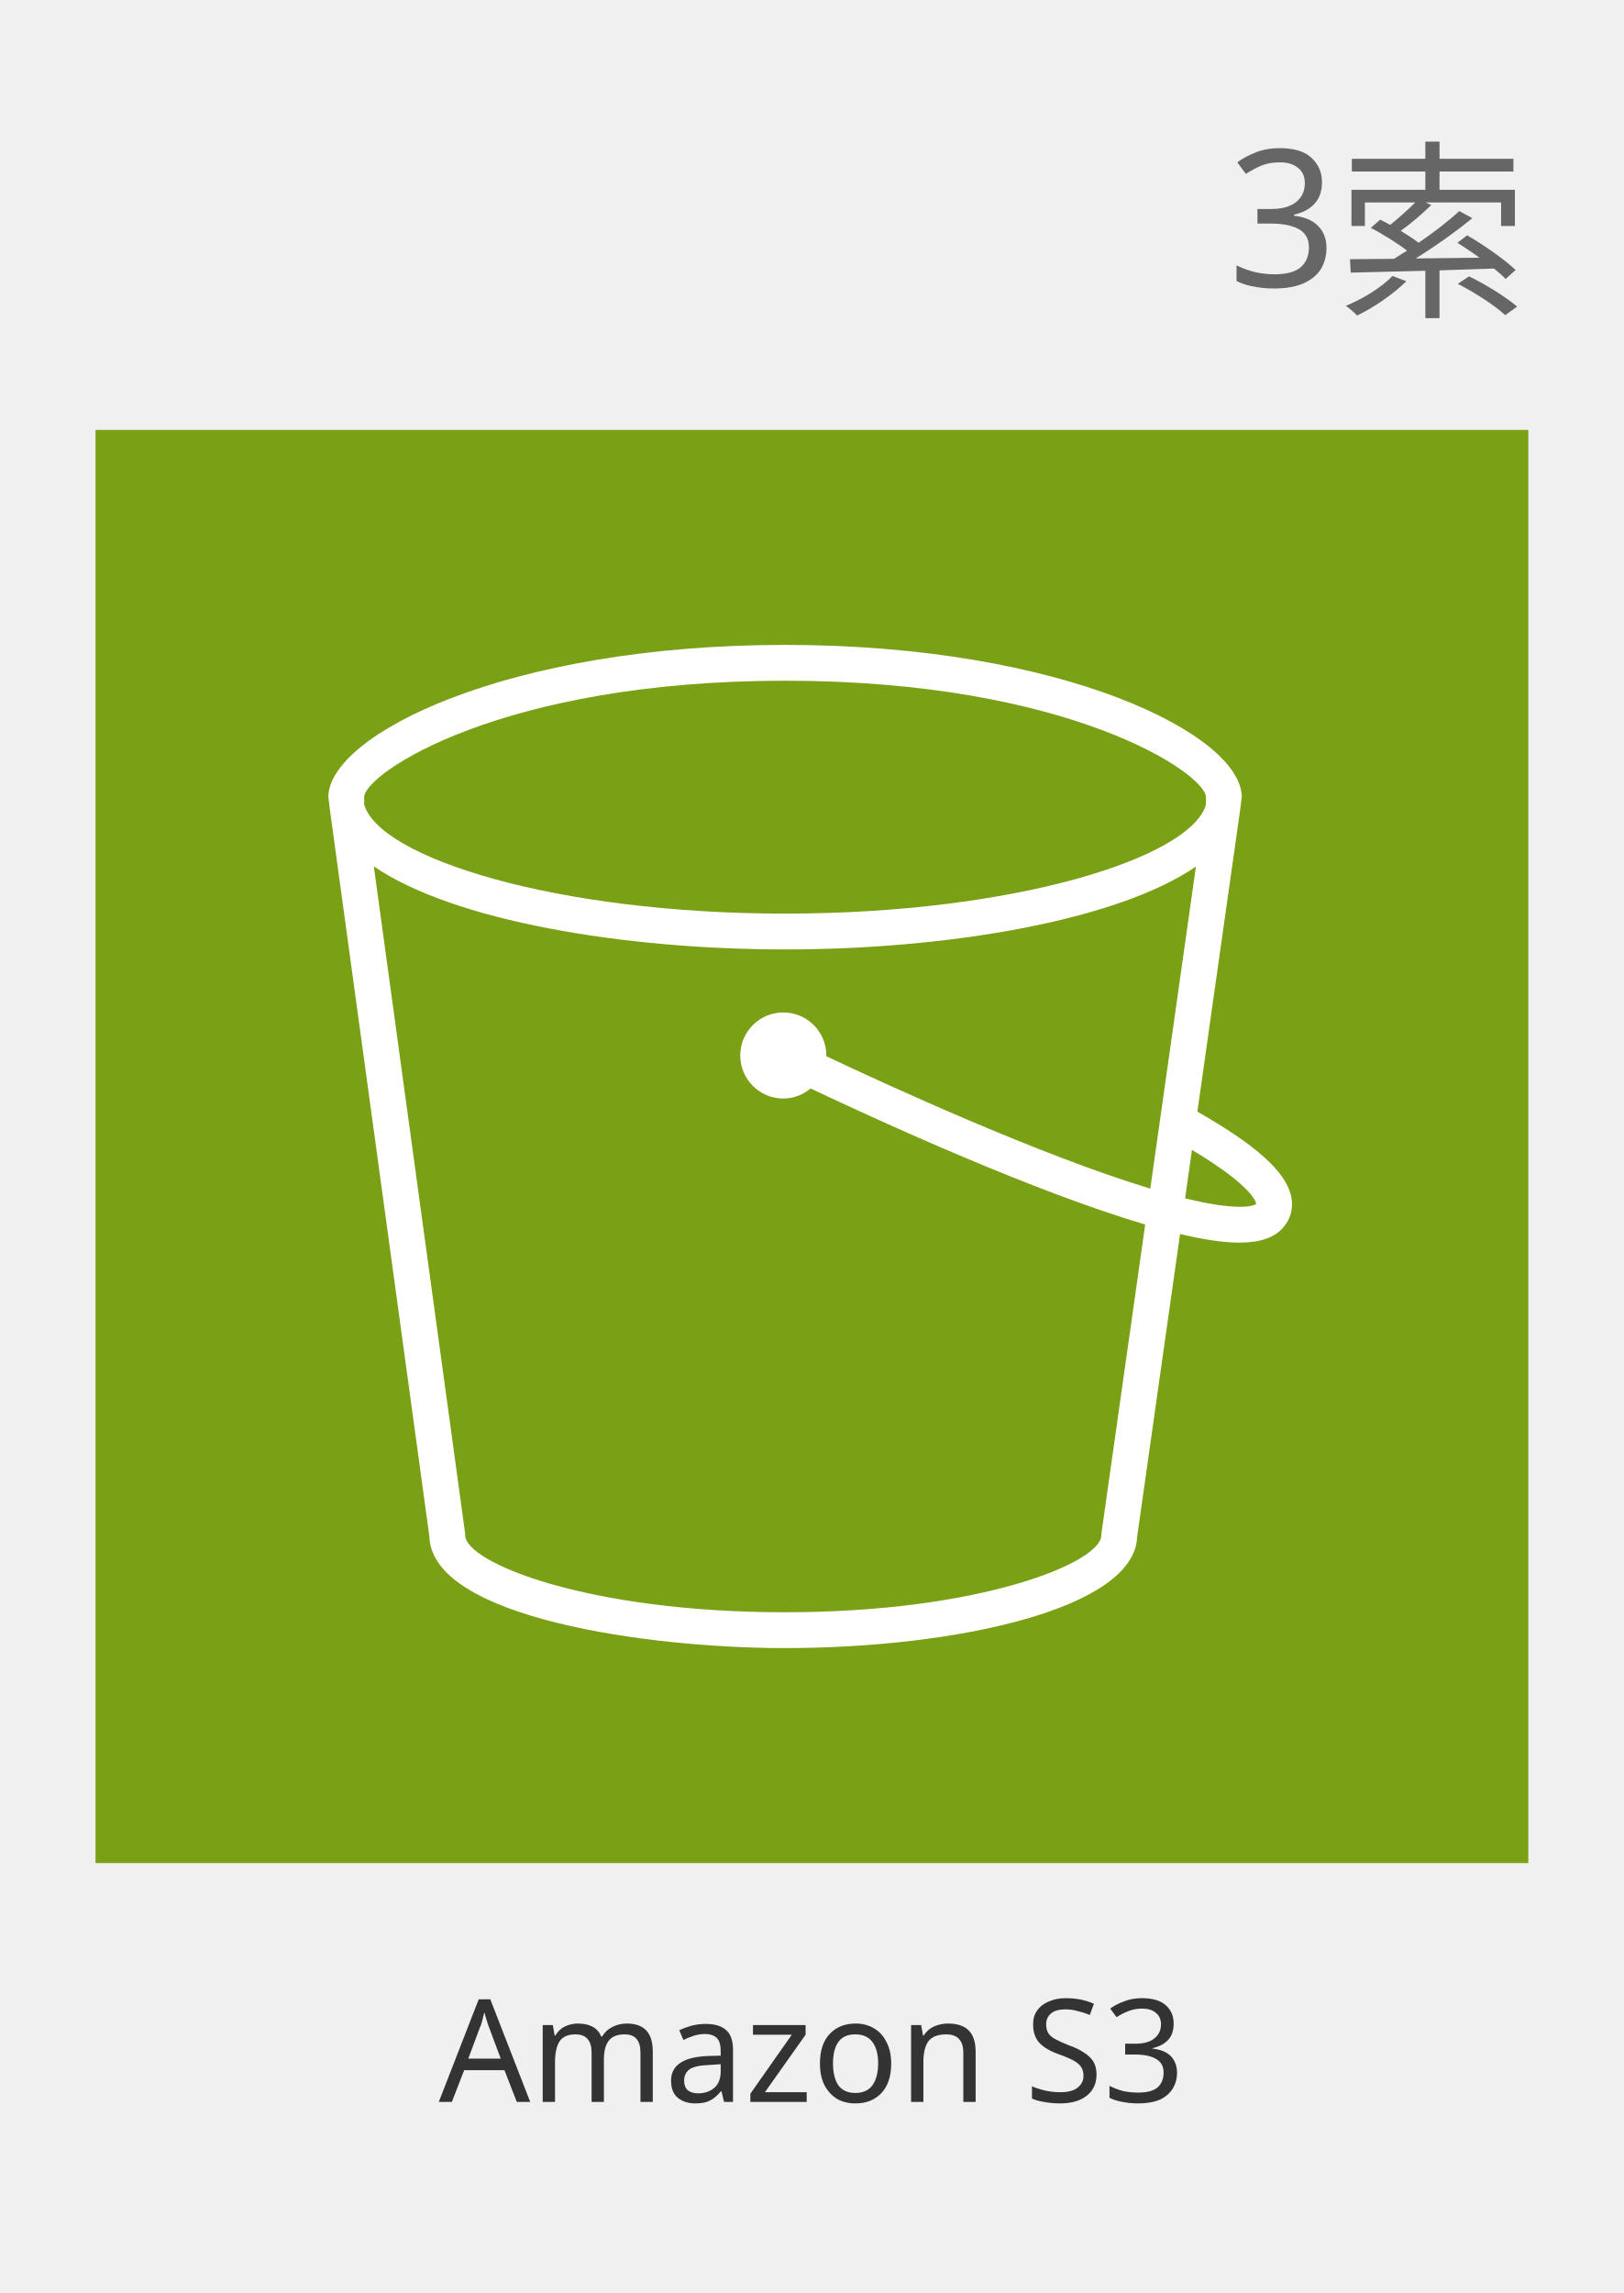
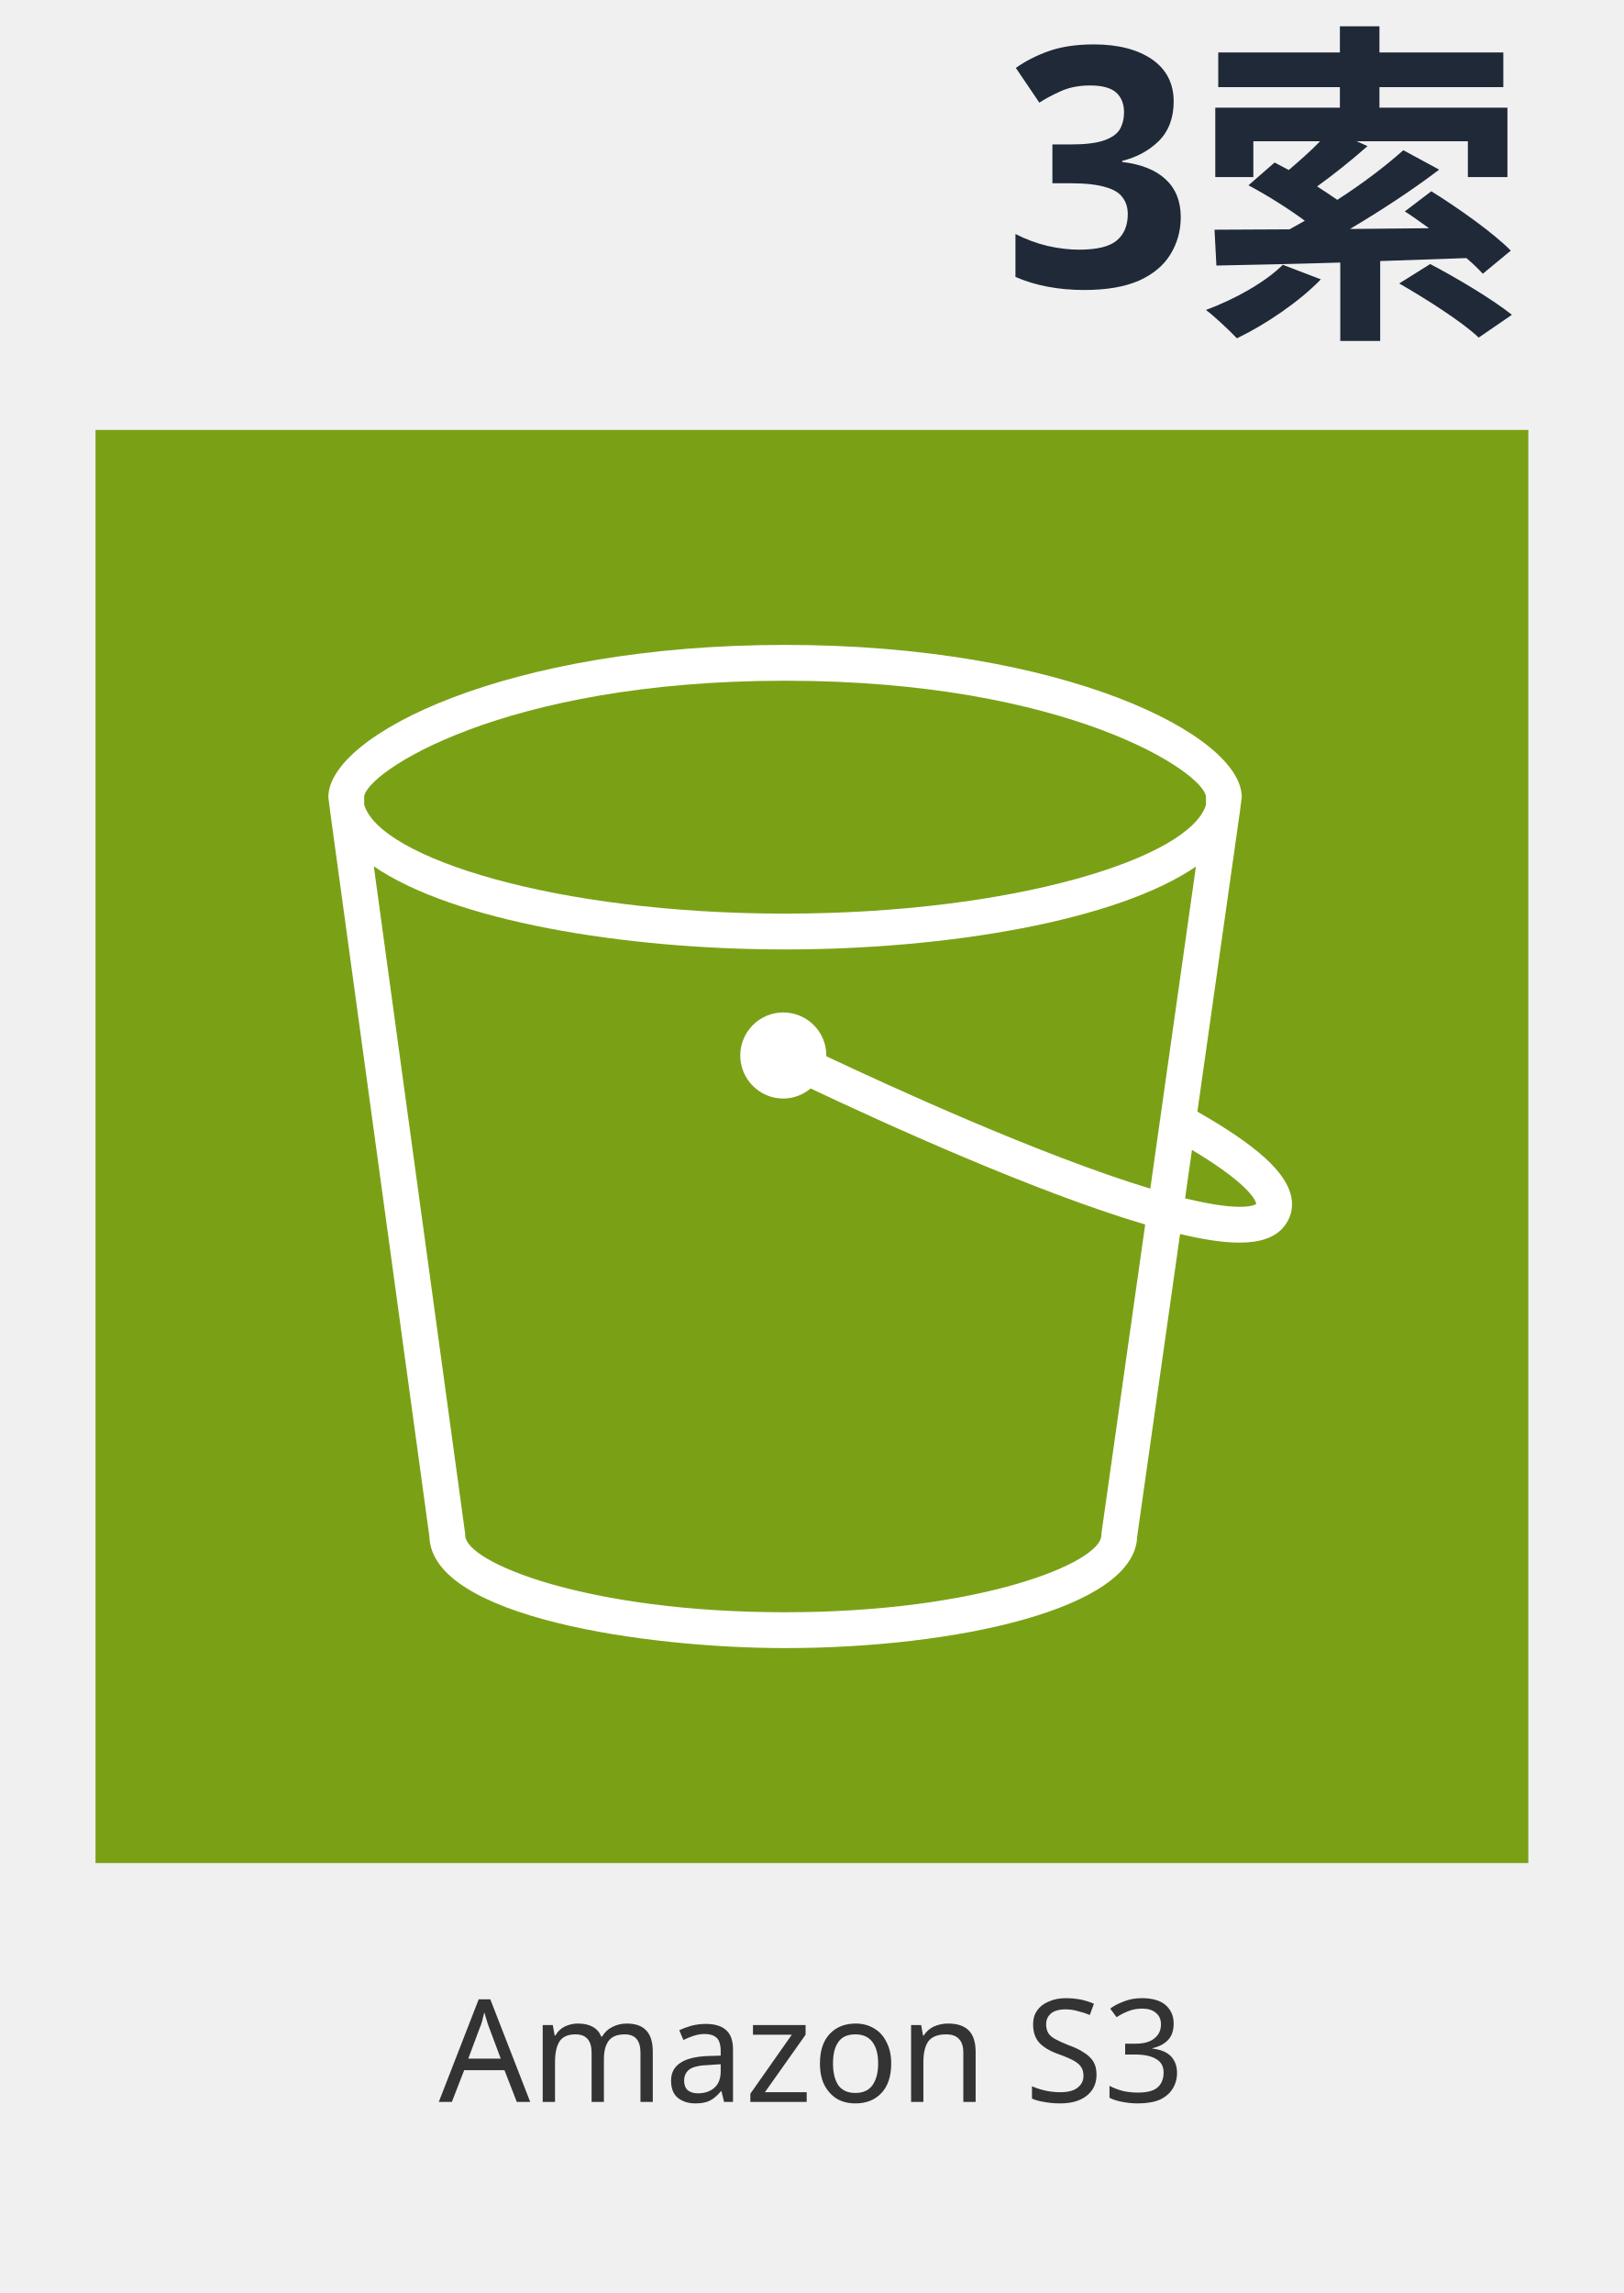
<svg xmlns="http://www.w3.org/2000/svg" width="17mm" height="24mm" viewBox="0 0 68 96">
-   <text id="tile-type-placeholder" x="64" y="12" font-family="sans-serif" font-size="8" text-anchor="end" fill="#666666">3索</text>
+   <text id="tile-type-placeholder" x="64" y="12" font-family="sans-serif" font-size="14" text-anchor="end" font-weight="bold" fill="#1f2937">3索</text>
  <g id="icon-placeholder" transform="translate(4, 18)">
    <g transform="translate(0.00, 0.00) scale(0.75)">
      <g id="Icon-Architecture/64/Arch_Amazon-Simple-Storage-Service_64" stroke="none" stroke-width="1" fill="none" fill-rule="evenodd">
        <g id="Icon-Architecture-BG/64/Storage" fill="#7AA116">
          <rect id="Rectangle" x="0" y="0" width="80" height="80" />
        </g>
        <g id="Icon-Service/64/Amazon-Simple-Storage-Service_64" transform="translate(12.9999, 11.9996)" fill="#FFFFFF">
          <path d="M47.836,30.893 L48.22,28.189 C51.761,30.31 51.807,31.186 51.806,31.21 C51.8,31.215 51.196,31.719 47.836,30.893 L47.836,30.893 Z M45.893,30.353 C39.773,28.501 31.25,24.591 27.801,22.961 C27.801,22.947 27.805,22.934 27.805,22.92 C27.805,21.595 26.727,20.517 25.401,20.517 C24.077,20.517 22.999,21.595 22.999,22.92 C22.999,24.245 24.077,25.323 25.401,25.323 C25.983,25.323 26.511,25.106 26.928,24.761 C30.986,26.682 39.443,30.535 45.608,32.355 L43.17,49.561 C43.163,49.608 43.16,49.655 43.16,49.702 C43.16,51.217 36.453,54 25.494,54 C14.419,54 7.641,51.217 7.641,49.702 C7.641,49.656 7.638,49.611 7.632,49.566 L2.538,12.359 C6.947,15.394 16.43,17 25.5,17 C34.556,17 44.023,15.4 48.441,12.374 L45.893,30.353 Z M2,8.478 C2.072,7.162 9.634,2 25.5,2 C41.364,2 48.927,7.161 49,8.478 L49,8.927 C48.13,11.878 38.33,15 25.5,15 C12.648,15 2.843,11.868 2,8.913 L2,8.478 Z M51,8.5 C51,5.035 41.066,0 25.5,0 C9.934,0 0,5.035 0,8.5 L0.094,9.254 L5.642,49.778 C5.775,54.31 17.861,56 25.494,56 C34.966,56 45.029,53.822 45.159,49.781 L47.555,32.884 C48.888,33.203 49.985,33.366 50.866,33.366 C52.049,33.366 52.849,33.077 53.334,32.499 C53.732,32.025 53.884,31.451 53.77,30.84 C53.511,29.456 51.868,27.964 48.522,26.055 L50.898,9.293 L51,8.5 Z" id="Amazon-Simple-Storage-Service-Icon_64_Squid" />
        </g>
      </g>
    </g>
  </g>
  <text id="service-name-placeholder" x="34" y="88" font-family="sans-serif" font-size="6" text-anchor="middle" fill="#333333">Amazon S3</text>
</svg>
